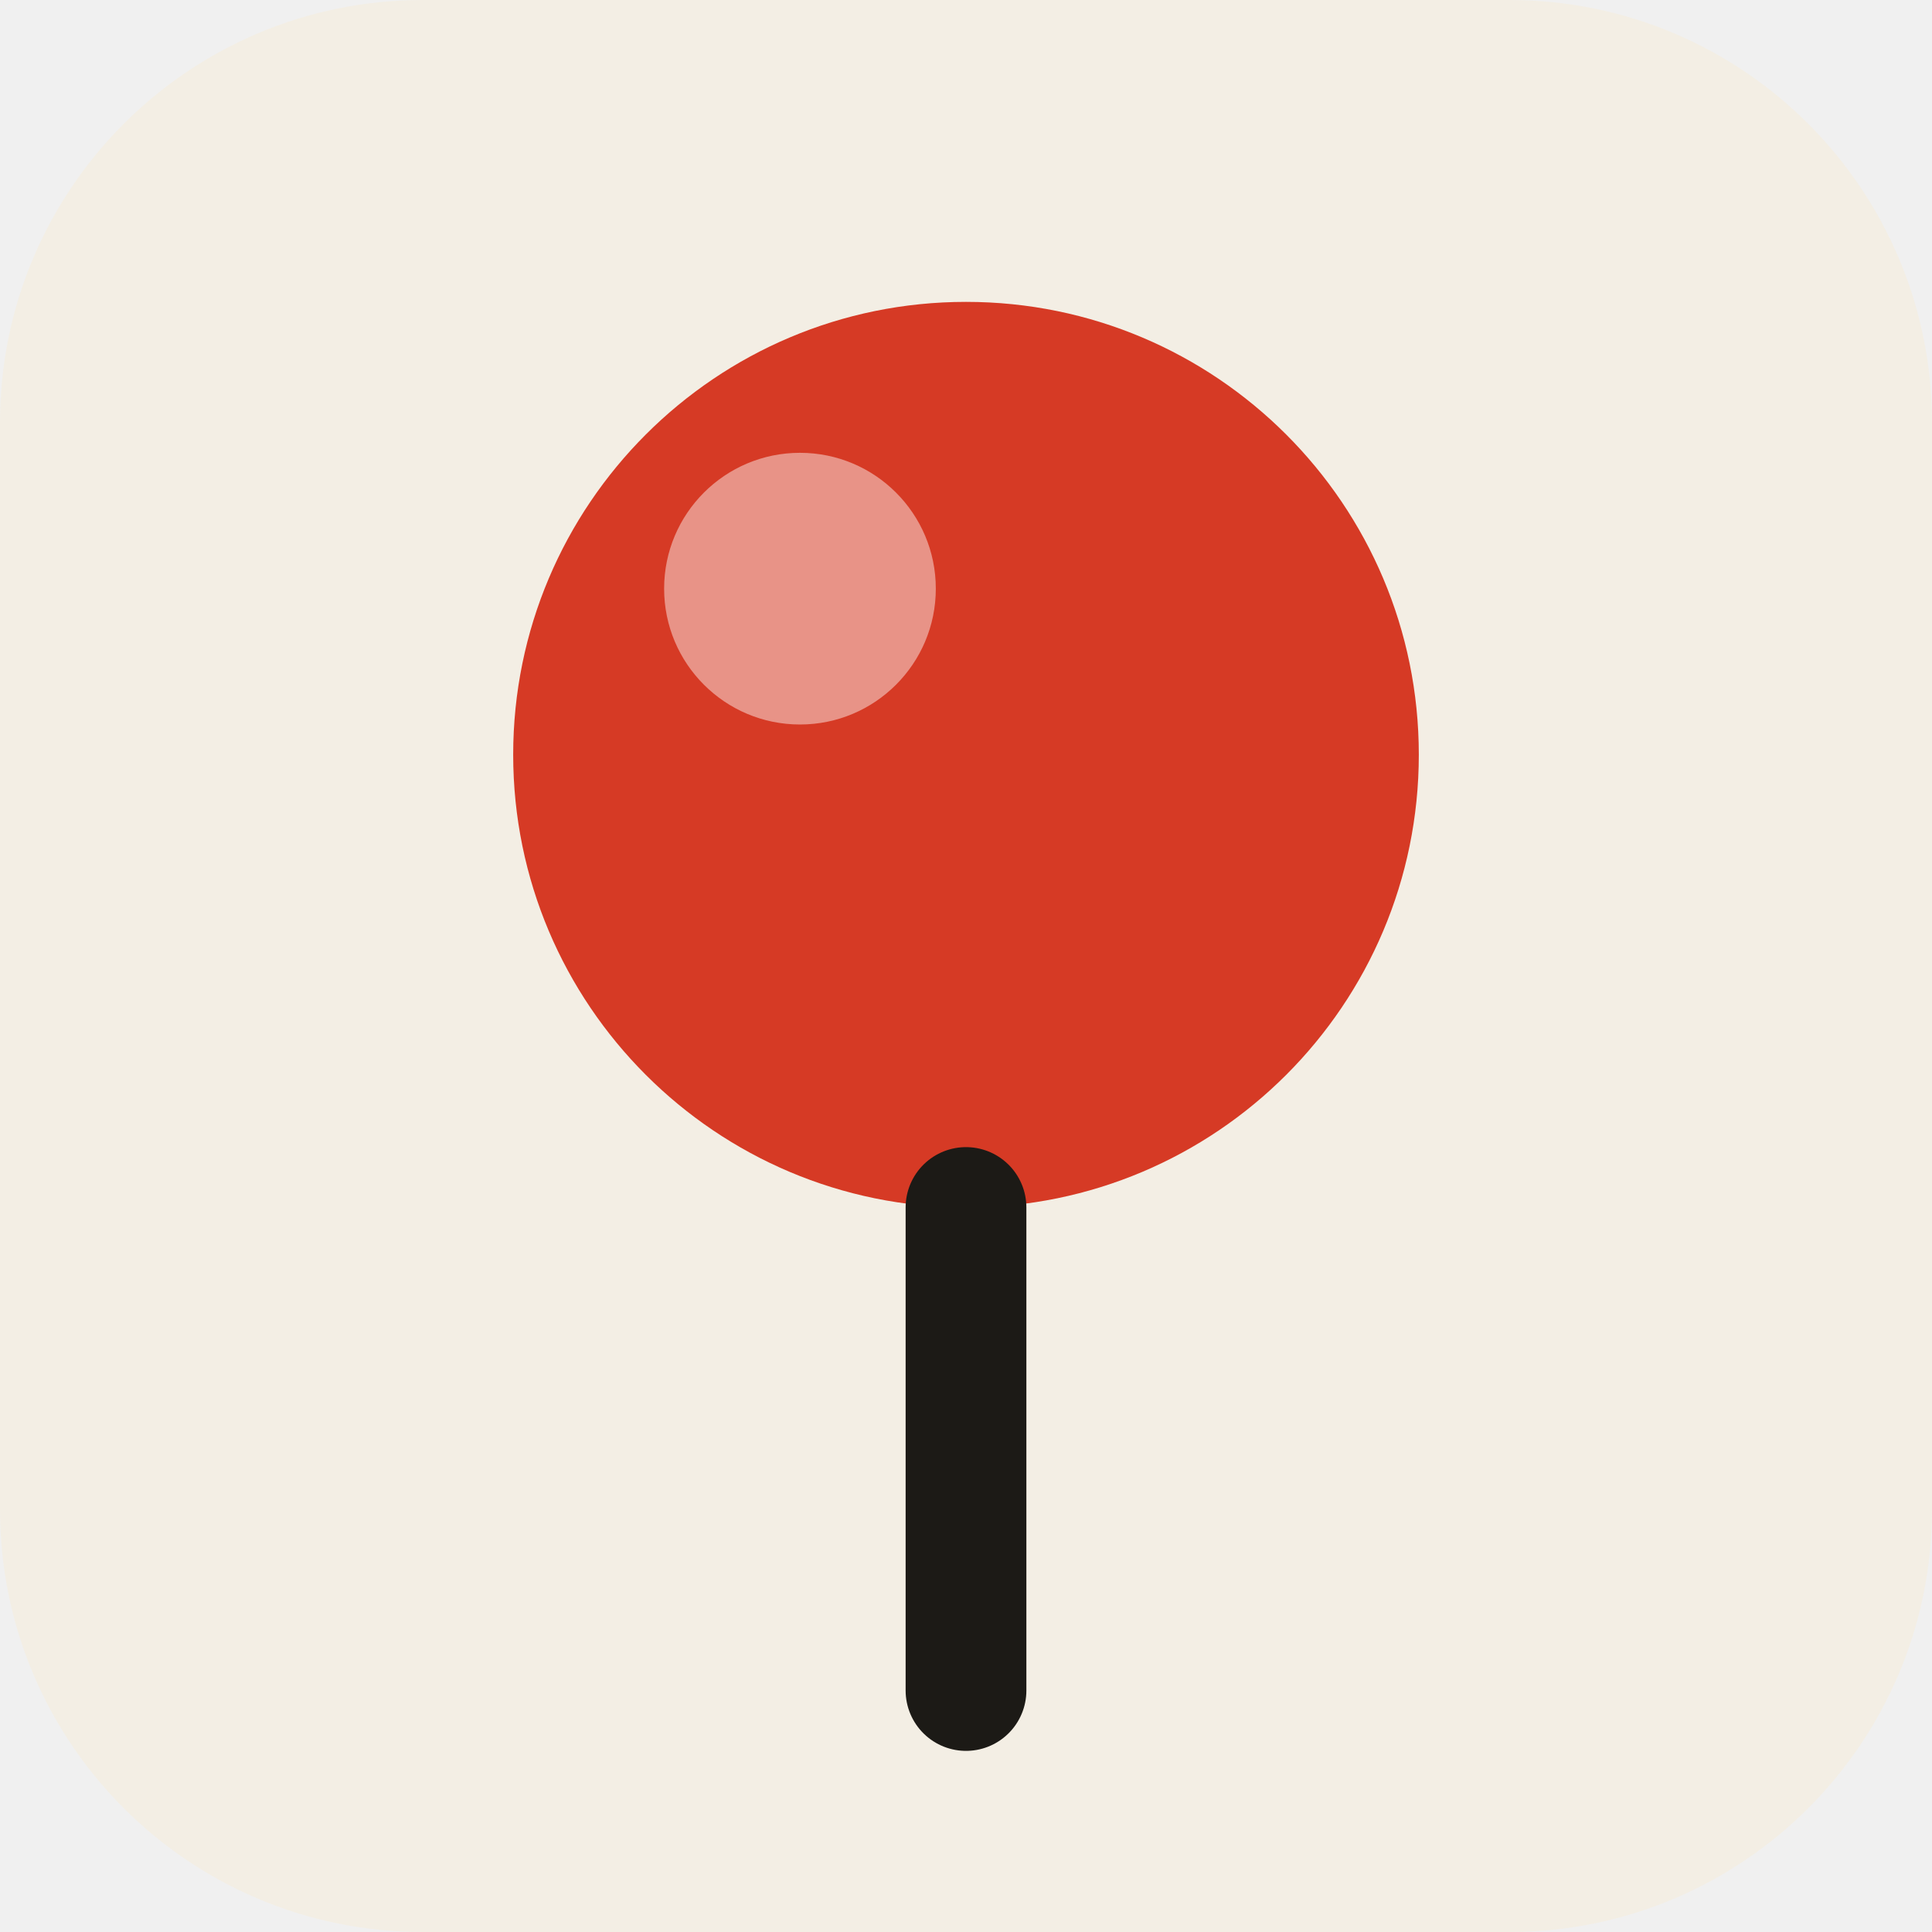
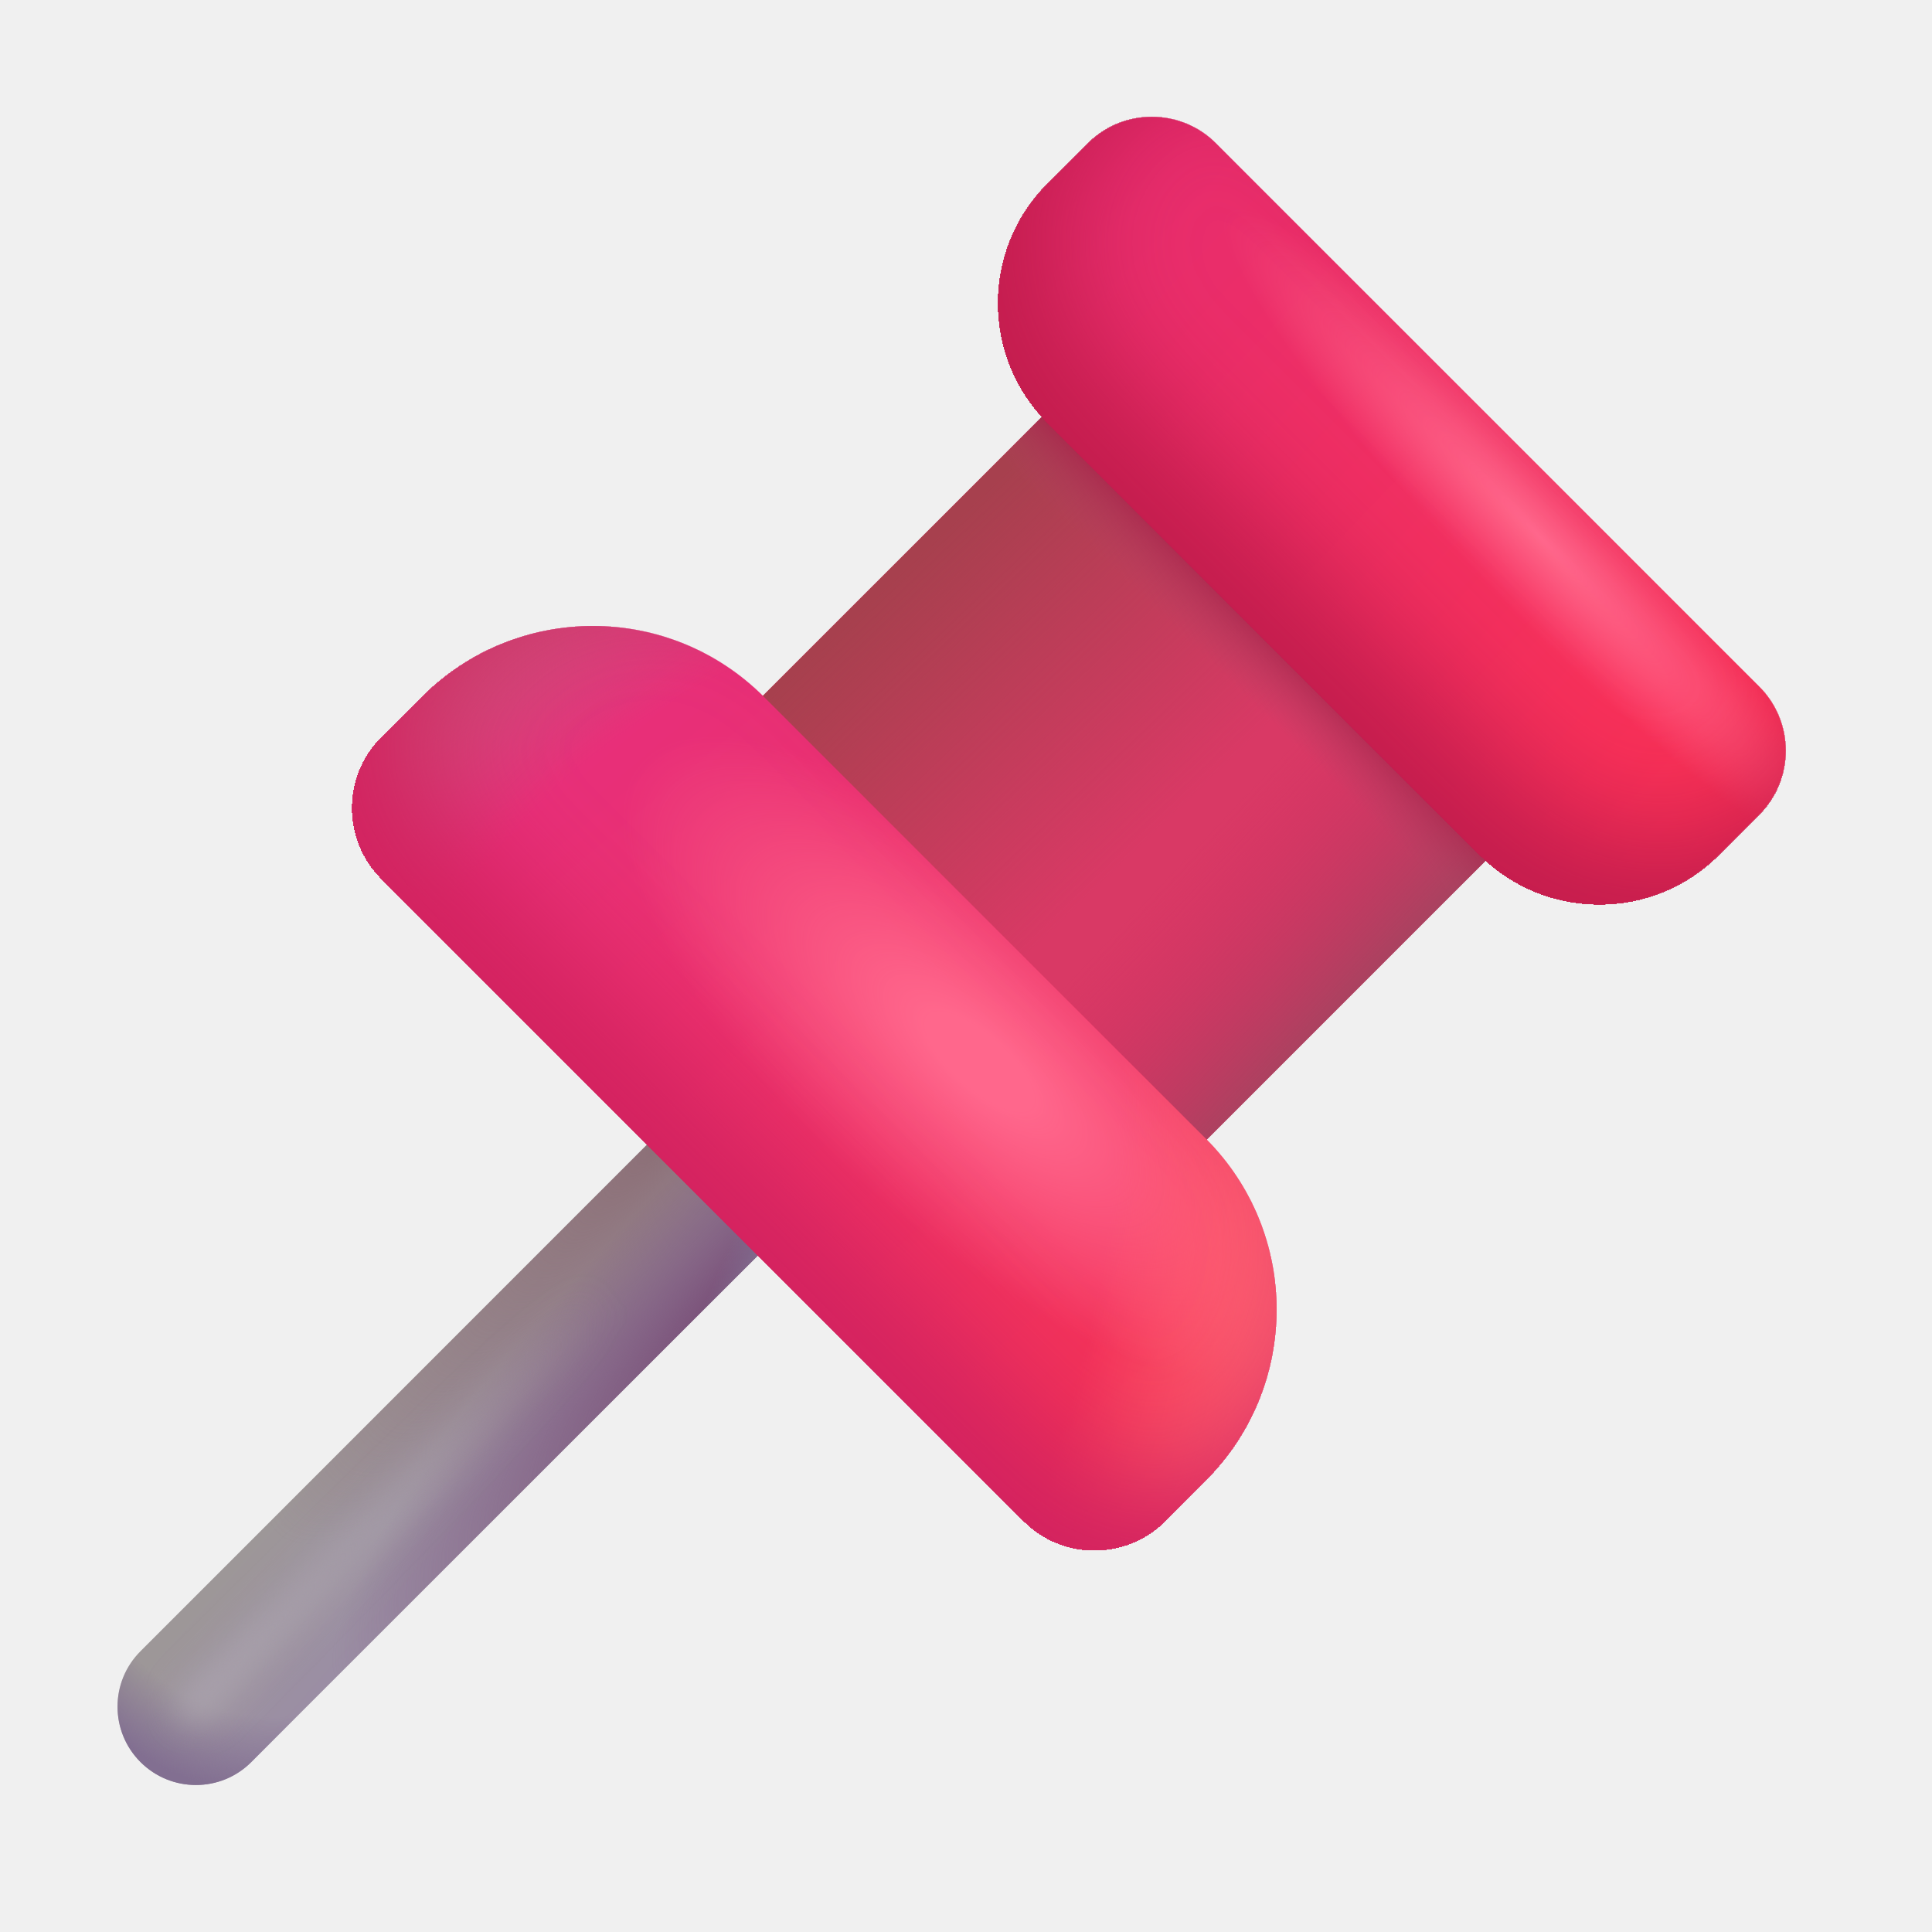
- <svg xmlns="http://www.w3.org/2000/svg" viewBox="0 0 64 64">
-   <rect width="64" height="64" rx="14" fill="#f3eee4" />
-   <circle cx="32" cy="25" r="15" fill="#d63a25" />
-   <circle cx="26.5" cy="19.5" r="4.5" fill="#fff" opacity=".45" />
-   <path d="M32 40v16" stroke="#1c1a16" stroke-width="4" stroke-linecap="round" />
+ <svg xmlns="http://www.w3.org/2000/svg" width="32" height="32" viewBox="0 0 32 32" fill="none">
+   <path d="M11.534 12.626L18.886 19.978L25.409 13.454L18.058 6.103L11.534 12.626Z" fill="#D93965" />
+   <path d="M11.534 12.626L18.886 19.978L25.409 13.454L18.058 6.103L11.534 12.626Z" fill="url(#paint0_linear_18_23113)" />
+   <path d="M11.534 12.626L18.886 19.978L25.409 13.454L18.058 6.103L11.534 12.626Z" fill="url(#paint1_linear_18_23113)" />
+   <path d="M11.534 12.626L18.886 19.978L25.409 13.454L18.058 6.103L11.534 12.626Z" fill="url(#paint2_linear_18_23113)" />
+   <g filter="url(#filter0_i_18_23113)">
+     <path d="M18.02 2.375C18.606 1.789 19.556 1.789 20.142 2.375L29.137 11.37C29.723 11.956 29.723 12.906 29.138 13.492L28.47 14.159C27.377 15.252 25.604 15.252 24.511 14.159L17.353 7.002C16.26 5.908 16.26 4.135 17.353 3.042L18.02 2.375Z" fill="url(#paint3_linear_18_23113)" />
+     <path d="M18.02 2.375C18.606 1.789 19.556 1.789 20.142 2.375L29.137 11.37C29.723 11.956 29.723 12.906 29.138 13.492L28.47 14.159C27.377 15.252 25.604 15.252 24.511 14.159L17.353 7.002C16.26 5.908 16.26 4.135 17.353 3.042L18.02 2.375Z" fill="url(#paint4_radial_18_23113)" />
+   </g>
+   <path d="M13.296 16.38C13.803 15.873 14.625 15.873 15.132 16.38C15.639 16.887 15.639 17.709 15.132 18.216L4.163 29.185C3.656 29.692 2.834 29.692 2.327 29.185C1.82 28.678 1.82 27.856 2.327 27.349L13.296 16.38Z" fill="url(#paint5_linear_18_23113)" />
+   <path d="M13.296 16.38C13.803 15.873 14.625 15.873 15.132 16.38C15.639 16.887 15.639 17.709 15.132 18.216L4.163 29.185C3.656 29.692 2.834 29.692 2.327 29.185C1.82 28.678 1.82 27.856 2.327 27.349L13.296 16.38Z" fill="url(#paint6_radial_18_23113)" />
+   <path d="M13.296 16.38C13.803 15.873 14.625 15.873 15.132 16.38C15.639 16.887 15.639 17.709 15.132 18.216L4.163 29.185C3.656 29.692 2.834 29.692 2.327 29.185C1.82 28.678 1.82 27.856 2.327 27.349L13.296 16.38Z" fill="url(#paint7_radial_18_23113)" />
+   <path d="M13.296 16.38C13.803 15.873 14.625 15.873 15.132 16.38C15.639 16.887 15.639 17.709 15.132 18.216L4.163 29.185C3.656 29.692 2.834 29.692 2.327 29.185C1.82 28.678 1.82 27.856 2.327 27.349L13.296 16.38Z" fill="url(#paint8_radial_18_23113)" />
+   <g filter="url(#filter1_i_18_23113)">
+     <path d="M6.318 12.217C5.674 12.862 5.674 13.906 6.318 14.551L16.961 25.194C17.606 25.838 18.65 25.838 19.295 25.194L19.971 24.517C21.534 22.955 21.534 20.422 19.971 18.86L12.652 11.541C11.09 9.979 8.557 9.979 6.995 11.541L6.318 12.217Z" fill="url(#paint9_linear_18_23113)" />
+     <path d="M6.318 12.217C5.674 12.862 5.674 13.906 6.318 14.551L16.961 25.194C17.606 25.838 18.65 25.838 19.295 25.194L19.971 24.517C21.534 22.955 21.534 20.422 19.971 18.86L12.652 11.541C11.09 9.979 8.557 9.979 6.995 11.541L6.318 12.217Z" fill="url(#paint10_radial_18_23113)" />
+     <path d="M6.318 12.217C5.674 12.862 5.674 13.906 6.318 14.551L16.961 25.194C17.606 25.838 18.65 25.838 19.295 25.194L19.971 24.517C21.534 22.955 21.534 20.422 19.971 18.86L12.652 11.541C11.09 9.979 8.557 9.979 6.995 11.541L6.318 12.217Z" fill="url(#paint11_radial_18_23113)" />
+     <path d="M6.318 12.217C5.674 12.862 5.674 13.906 6.318 14.551L16.961 25.194C17.606 25.838 18.65 25.838 19.295 25.194L19.971 24.517C21.534 22.955 21.534 20.422 19.971 18.86L12.652 11.541C11.09 9.979 8.557 9.979 6.995 11.541L6.318 12.217Z" fill="url(#paint12_radial_18_23113)" />
+   </g>
+   <g filter="url(#filter2_f_18_23113)">
+     <path d="M3.267 28.201L10.045 21.398" stroke="url(#paint13_linear_18_23113)" stroke-width="0.65" stroke-linecap="round" />
+   </g>
+   <defs>
+     <filter id="filter0_i_18_23113" x="16.533" y="0.935" width="14.044" height="14.044" filterUnits="userSpaceOnUse" color-interpolation-filters="sRGB">
+       <feFlood flood-opacity="0" result="BackgroundImageFix" />
+       <feBlend mode="normal" in="SourceGraphic" in2="BackgroundImageFix" result="shape" />
+       <feColorMatrix in="SourceAlpha" type="matrix" values="0 0 0 0 0 0 0 0 0 0 0 0 0 0 0 0 0 0 127 0" result="hardAlpha" />
+       <feOffset dx="1" dy="-1" />
+       <feGaussianBlur stdDeviation="1" />
+       <feComposite in2="hardAlpha" operator="arithmetic" k2="-1" k3="1" />
+       <feColorMatrix type="matrix" values="0 0 0 0 0.765 0 0 0 0 0.11 0 0 0 0 0.302 0 0 0 1 0" />
+       <feBlend mode="normal" in2="shape" result="effect1_innerShadow_18_23113" />
+     </filter>
+     <filter id="filter1_i_18_23113" x="5.835" y="9.369" width="16.308" height="16.308" filterUnits="userSpaceOnUse" color-interpolation-filters="sRGB">
+       <feFlood flood-opacity="0" result="BackgroundImageFix" />
+       <feBlend mode="normal" in="SourceGraphic" in2="BackgroundImageFix" result="shape" />
+       <feColorMatrix in="SourceAlpha" type="matrix" values="0 0 0 0 0 0 0 0 0 0 0 0 0 0 0 0 0 0 127 0" result="hardAlpha" />
+       <feOffset dx="1" dy="-1" />
+       <feGaussianBlur stdDeviation="1" />
+       <feComposite in2="hardAlpha" operator="arithmetic" k2="-1" k3="1" />
+       <feColorMatrix type="matrix" values="0 0 0 0 0.827 0 0 0 0 0.133 0 0 0 0 0.373 0 0 0 1 0" />
+       <feBlend mode="normal" in2="shape" result="effect1_innerShadow_18_23113" />
+     </filter>
+     <filter id="filter2_f_18_23113" x="2.442" y="20.573" width="8.427" height="8.453" filterUnits="userSpaceOnUse" color-interpolation-filters="sRGB">
+       <feFlood flood-opacity="0" result="BackgroundImageFix" />
+       <feBlend mode="normal" in="SourceGraphic" in2="BackgroundImageFix" result="shape" />
+       <feGaussianBlur stdDeviation="0.25" result="effect1_foregroundBlur_18_23113" />
+     </filter>
+     <linearGradient id="paint0_linear_18_23113" x1="14.784" y1="9.579" x2="18.972" y2="13.954" gradientUnits="userSpaceOnUse">
+       <stop stop-color="#A7404E" />
+       <stop offset="1" stop-color="#A7404E" stop-opacity="0" />
+     </linearGradient>
+     <linearGradient id="paint1_linear_18_23113" x1="22.378" y1="17.298" x2="19.378" y2="14.454" gradientUnits="userSpaceOnUse">
+       <stop stop-color="#9C475F" />
+       <stop offset="1" stop-color="#D32A60" stop-opacity="0" />
+     </linearGradient>
+     <linearGradient id="paint2_linear_18_23113" x1="22.503" y1="11.236" x2="21.44" y2="12.329" gradientUnits="userSpaceOnUse">
+       <stop offset="0.208" stop-color="#A72249" />
+       <stop offset="1" stop-color="#B14162" stop-opacity="0" />
+     </linearGradient>
+     <linearGradient id="paint3_linear_18_23113" x1="16.533" y1="3.142" x2="28.222" y2="14.329" gradientUnits="userSpaceOnUse">
+       <stop stop-color="#E52C70" />
+       <stop offset="1" stop-color="#FC3154" />
+     </linearGradient>
+     <radialGradient id="paint4_radial_18_23113" cx="0" cy="0" r="1" gradientUnits="userSpaceOnUse" gradientTransform="translate(25.5029 8.892) rotate(136.081) scale(1.17135 7.48692)">
+       <stop stop-color="#FF688C" />
+       <stop offset="1" stop-color="#FF688C" stop-opacity="0" />
+     </radialGradient>
+     <linearGradient id="paint5_linear_18_23113" x1="5.509" y1="24.023" x2="7.65" y2="25.908" gradientUnits="userSpaceOnUse">
+       <stop stop-color="#9D9798" />
+       <stop offset="0.867" stop-color="#9B8EA4" />
+     </linearGradient>
+     <radialGradient id="paint6_radial_18_23113" cx="0" cy="0" r="1" gradientUnits="userSpaceOnUse" gradientTransform="translate(11.1657 18.672) rotate(134.341) scale(9.40514 2.24299)">
+       <stop stop-color="#8C6E76" />
+       <stop offset="1" stop-color="#8C6E76" stop-opacity="0" />
+     </radialGradient>
+     <radialGradient id="paint7_radial_18_23113" cx="0" cy="0" r="1" gradientUnits="userSpaceOnUse" gradientTransform="translate(12.6434 21.0161) rotate(135) scale(9.87294 2.16196)">
+       <stop offset="0.157" stop-color="#7C547B" />
+       <stop offset="1" stop-color="#7C547B" stop-opacity="0" />
+     </radialGradient>
+     <radialGradient id="paint8_radial_18_23113" cx="0" cy="0" r="1" gradientUnits="userSpaceOnUse" gradientTransform="translate(6.98712 17.551) rotate(107.204) scale(12.5769 6.44157)">
+       <stop offset="0.899" stop-color="#826F91" stop-opacity="0" />
+       <stop offset="1" stop-color="#826F91" />
+     </radialGradient>
+     <linearGradient id="paint9_linear_18_23113" x1="9.972" y1="11.267" x2="20.597" y2="23.954" gradientUnits="userSpaceOnUse">
+       <stop stop-color="#E72F7B" />
+       <stop offset="1" stop-color="#F63352" />
+     </linearGradient>
+     <radialGradient id="paint10_radial_18_23113" cx="0" cy="0" r="1" gradientUnits="userSpaceOnUse" gradientTransform="translate(16.2217 17.5795) rotate(131.424) scale(2.83395 7.45916)">
+       <stop offset="0.151" stop-color="#FF678C" />
+       <stop offset="1" stop-color="#FF678C" stop-opacity="0" />
+     </radialGradient>
+     <radialGradient id="paint11_radial_18_23113" cx="0" cy="0" r="1" gradientUnits="userSpaceOnUse" gradientTransform="translate(9.78418 19.4545) rotate(10.1981) scale(12.0021 18.4941)">
+       <stop offset="0.717" stop-color="#FF6773" stop-opacity="0" />
+       <stop offset="1" stop-color="#FF6773" />
+     </radialGradient>
+     <radialGradient id="paint12_radial_18_23113" cx="0" cy="0" r="1" gradientUnits="userSpaceOnUse" gradientTransform="translate(16.8729 21.2709) rotate(-133.794) scale(13.6954 13.6954)">
+       <stop offset="0.816" stop-color="#C95179" stop-opacity="0" />
+       <stop offset="1" stop-color="#C95179" />
+     </radialGradient>
+     <linearGradient id="paint13_linear_18_23113" x1="3.267" y1="28.405" x2="10.197" y2="21.653" gradientUnits="userSpaceOnUse">
+       <stop stop-color="#A9A1AC" />
+       <stop offset="1" stop-color="#A9A1AC" stop-opacity="0" />
+     </linearGradient>
+   </defs>
</svg>
